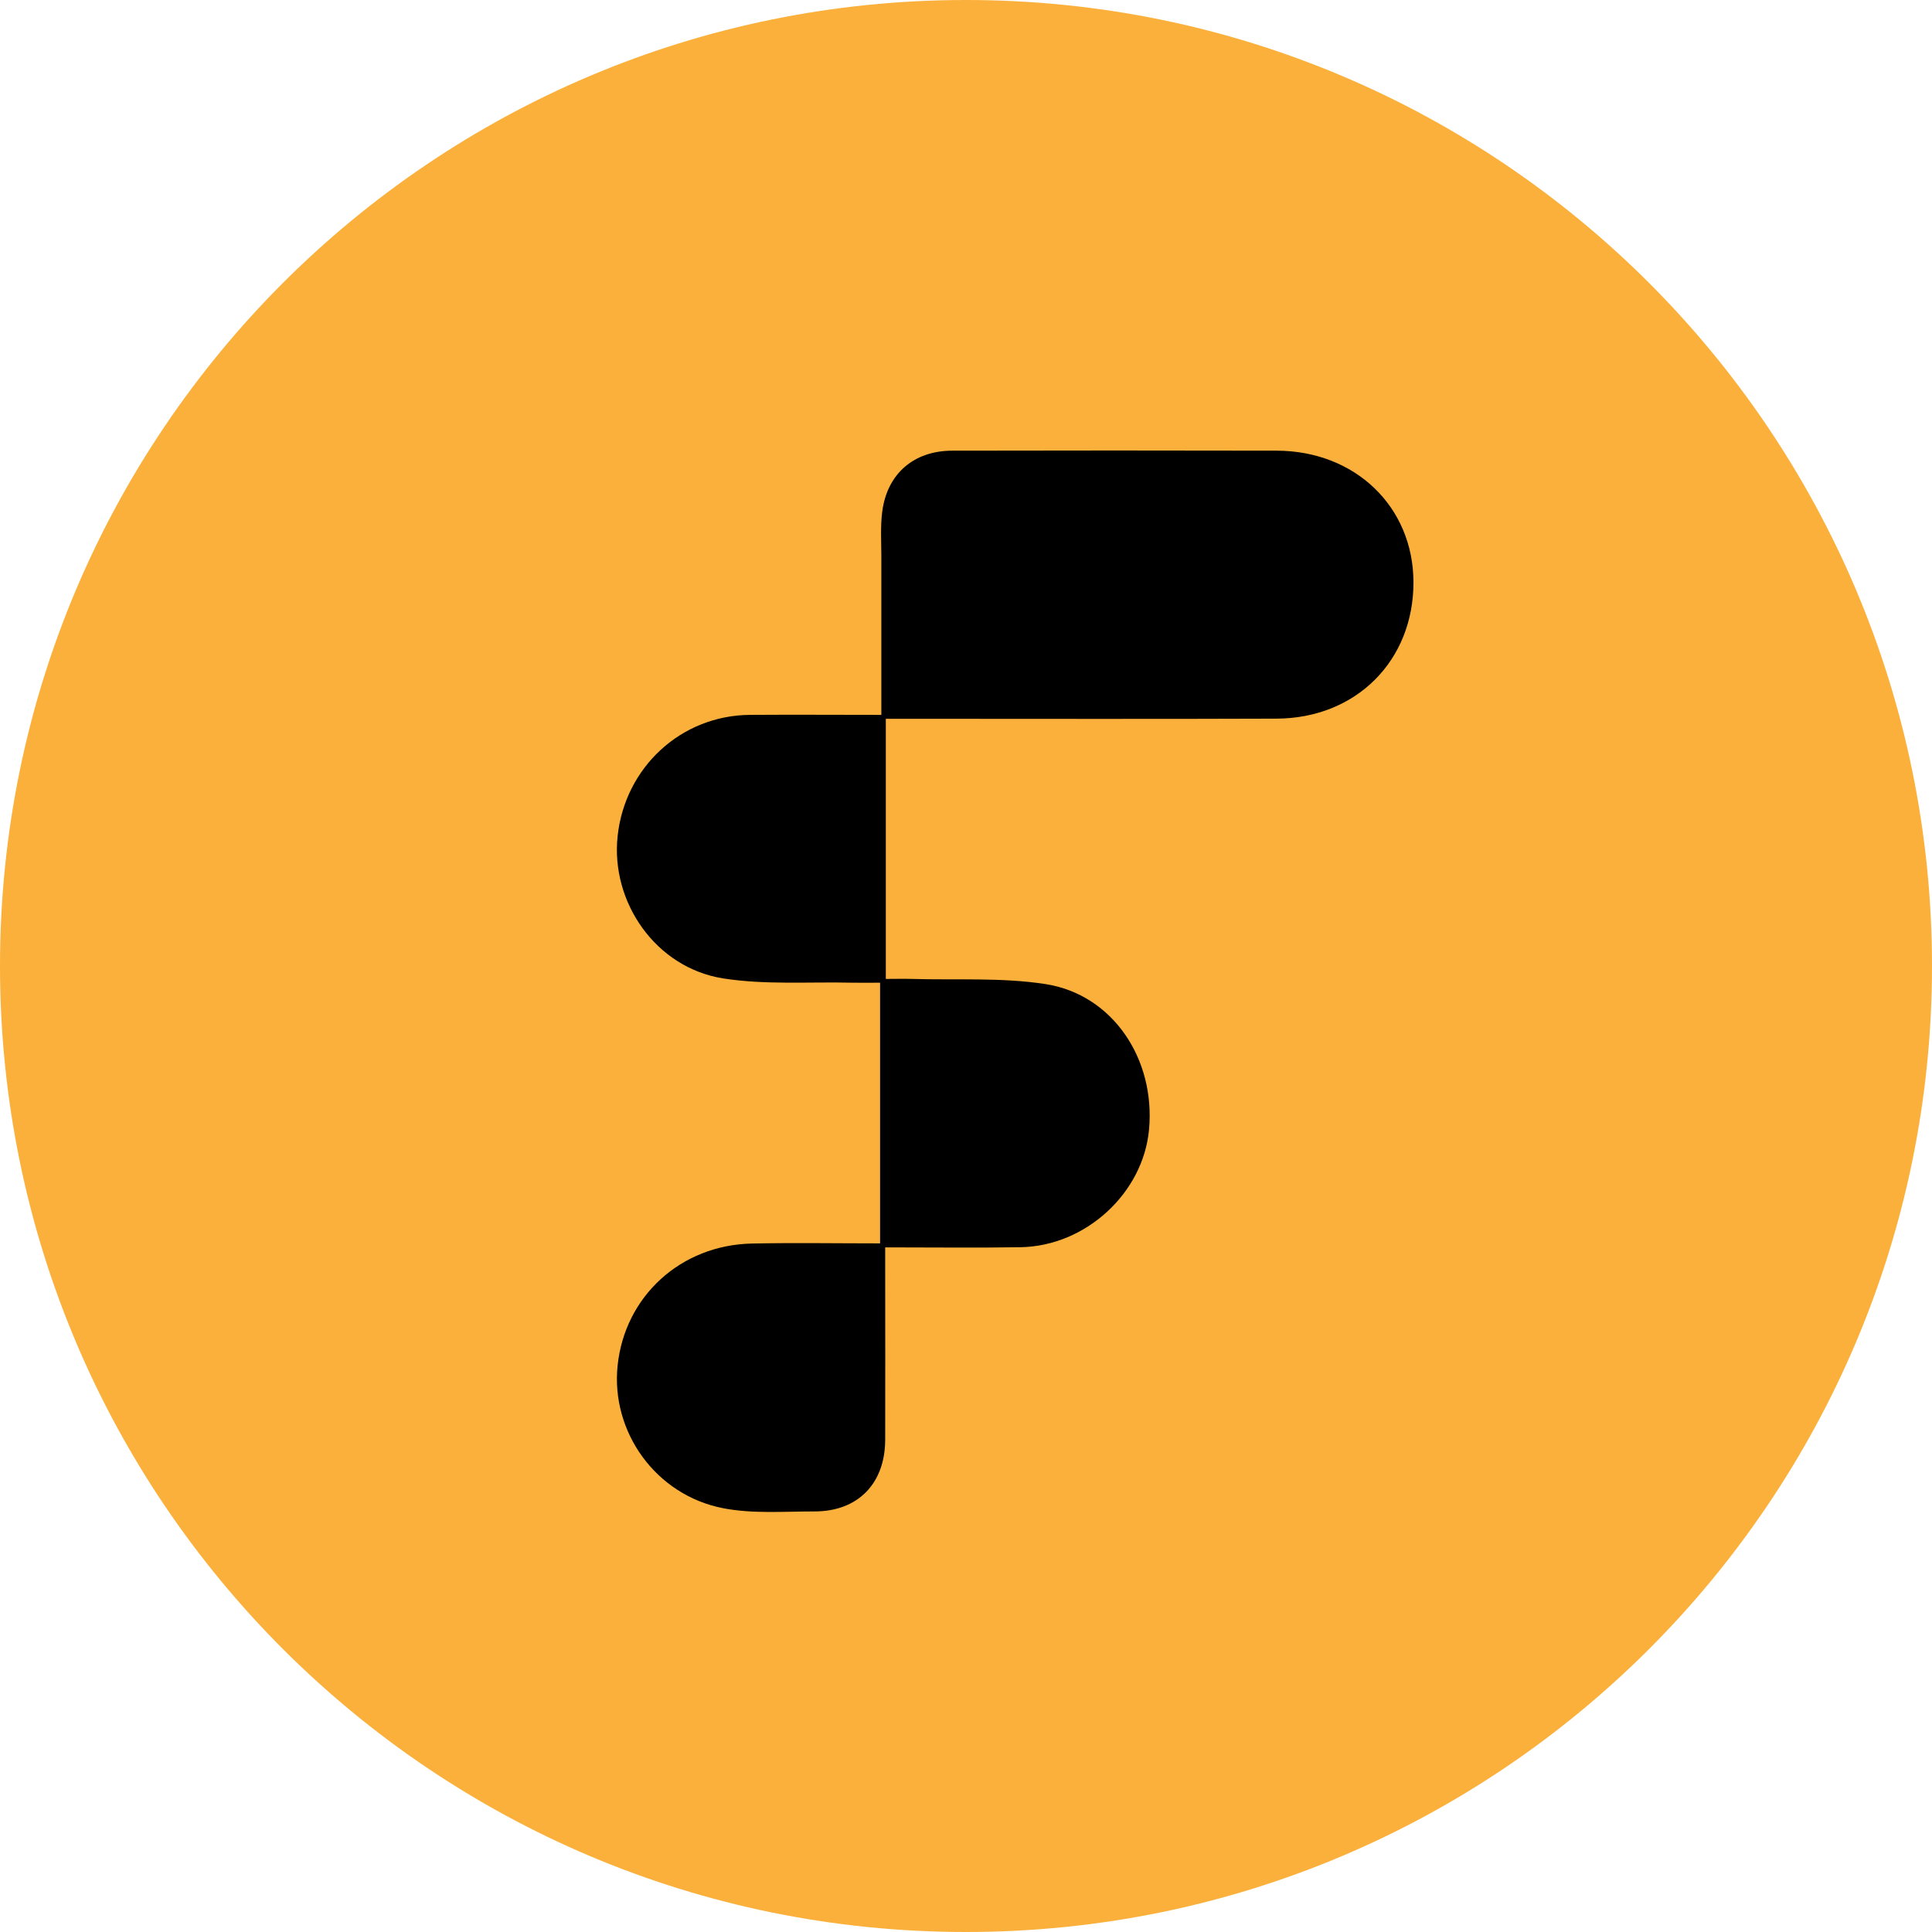
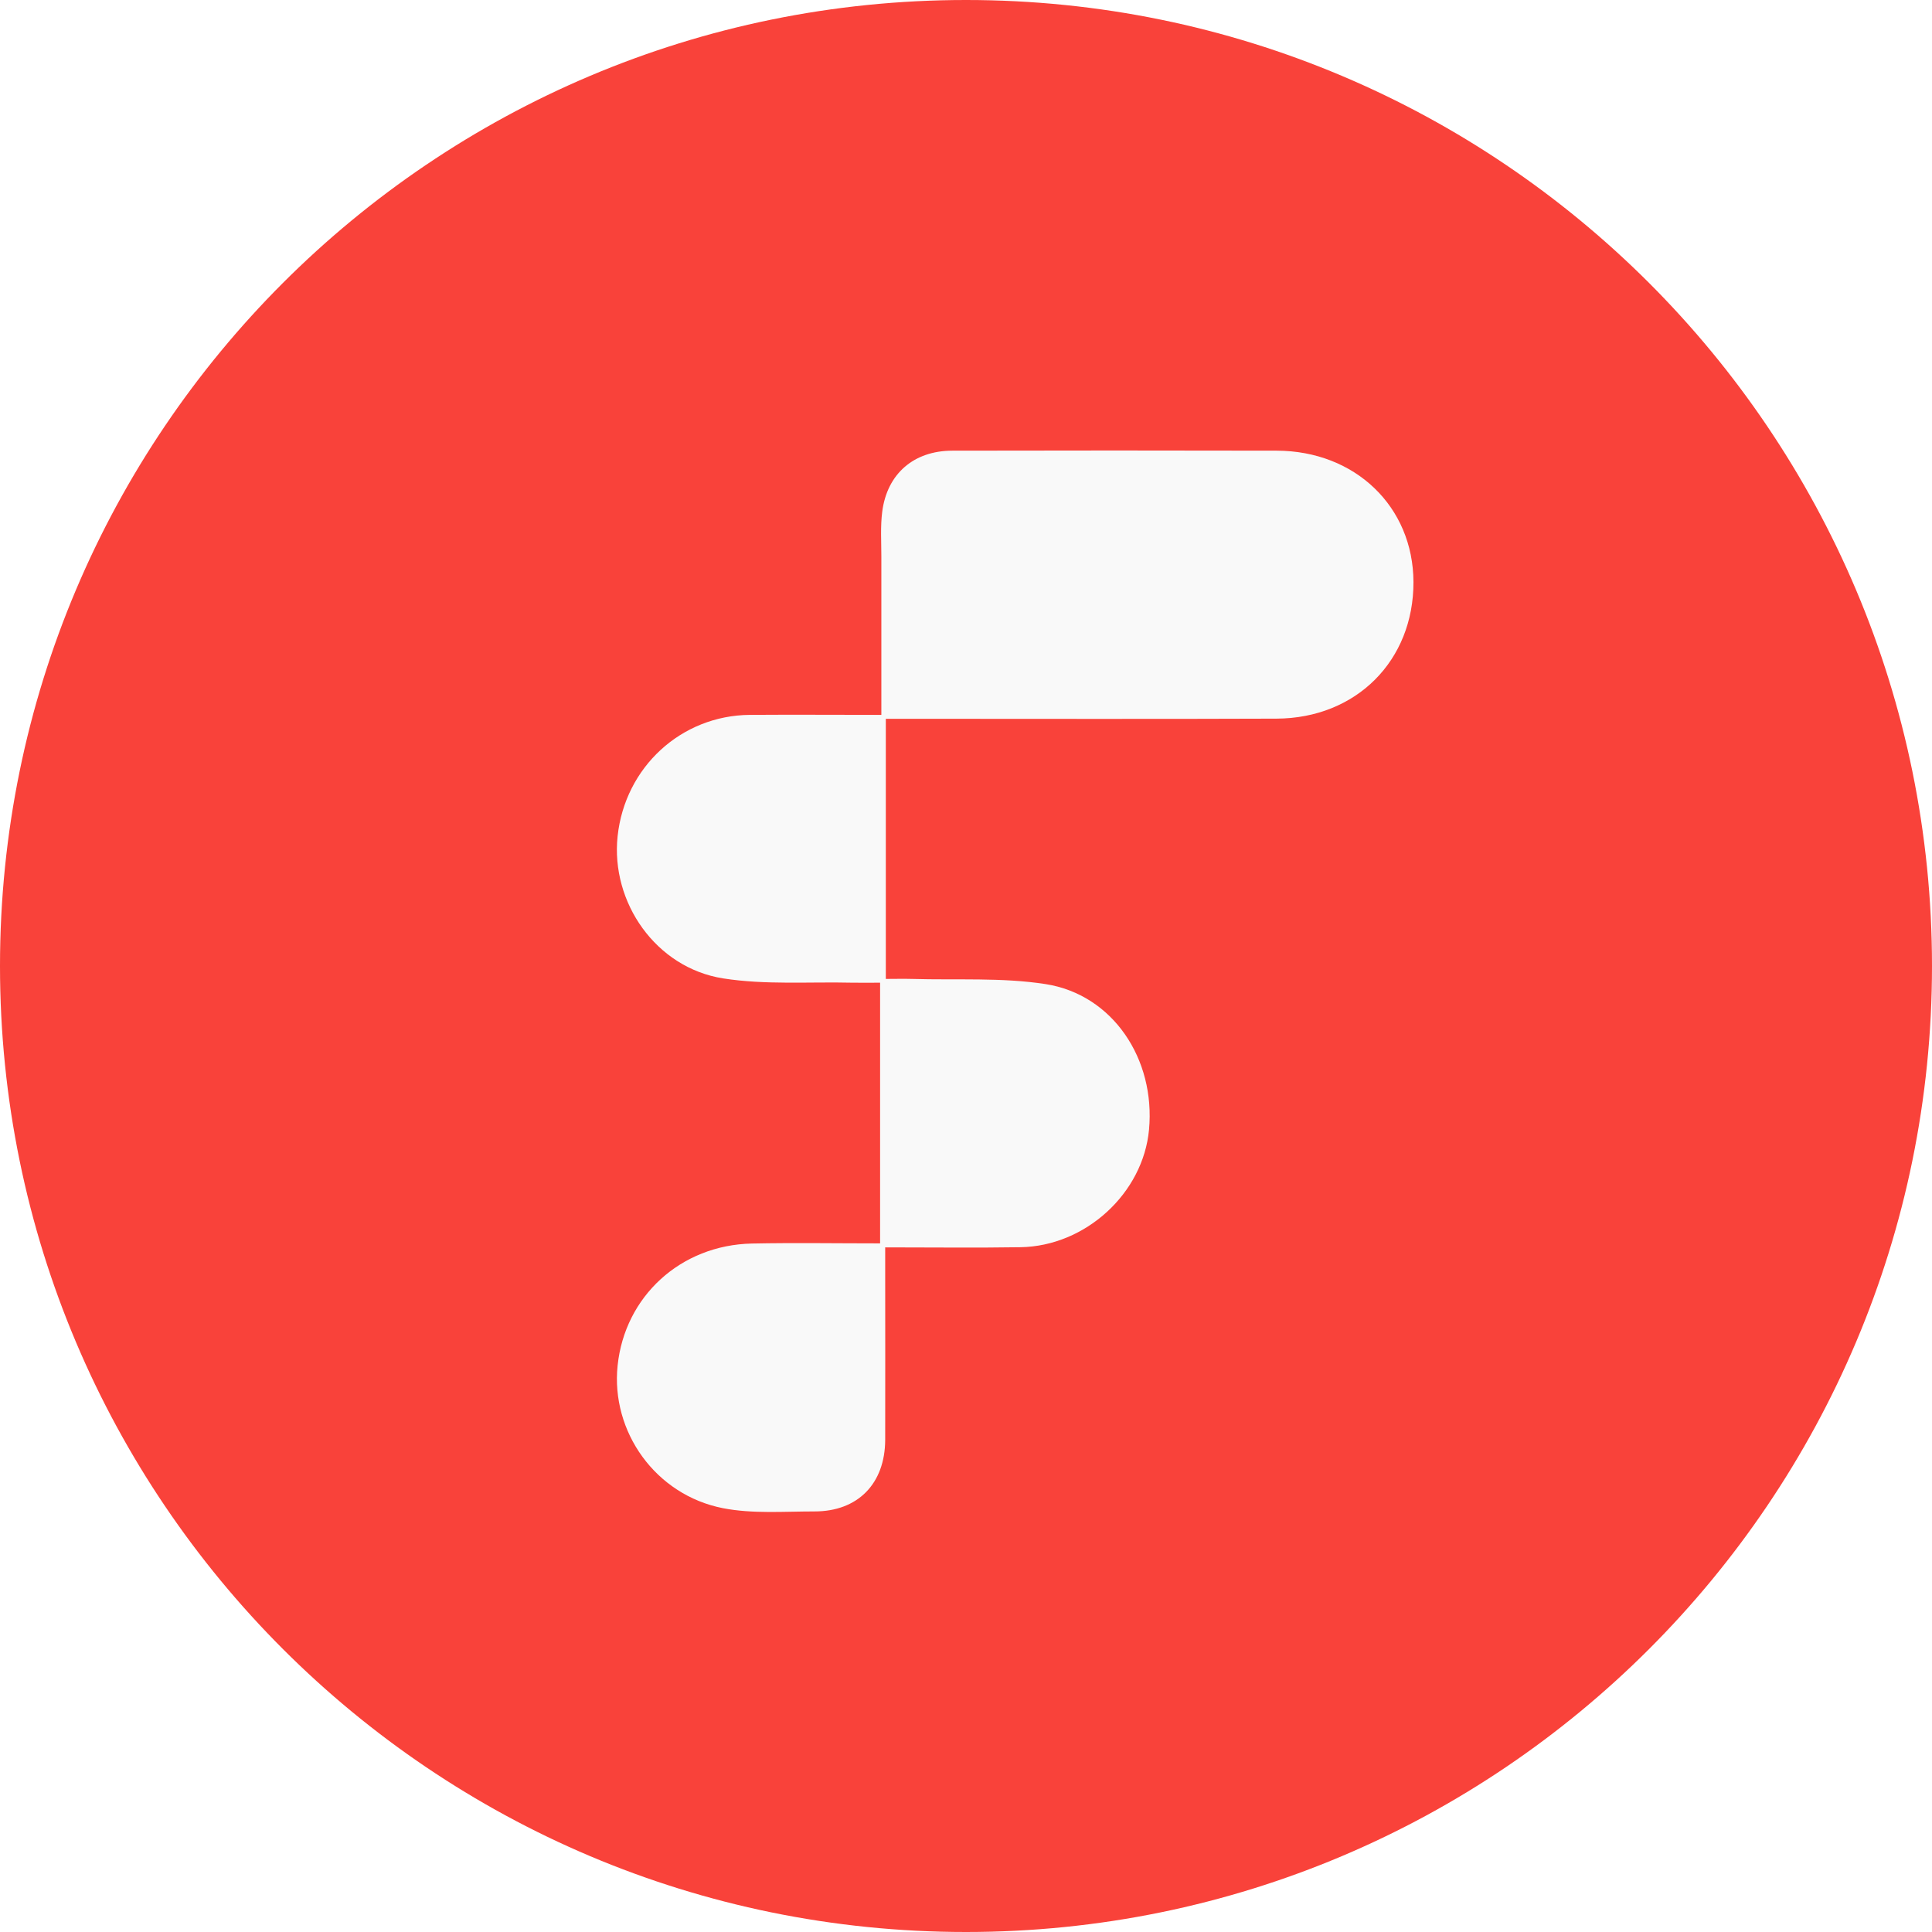
<svg xmlns="http://www.w3.org/2000/svg" id="Layer_2" data-name="Layer 2" viewBox="0 0 246.5 246.5">
  <defs>
    <style>
      .cls-1, .cls-2 {
        stroke-width: 0px;
      }

      .cls-2 {
-         fill: #fbb03b;
+         fill: #F9423A;
      }
    </style>
  </defs>
  <g id="BG">
    <circle class="cls-2" cx="123.25" cy="123.25" r="123.25" />
  </g>
  <g id="LOGO_FA" data-name="LOGO FA">
-     <path class="cls-1" d="m113.02,91.73v33.17c1.15,0,2.25-.03,3.34,0,5.69.17,11.47-.21,17.05.66,8.56,1.34,14.03,9.55,13.19,18.58-.75,8.1-8.09,14.86-16.41,14.99-5.6.09-11.21.02-17.25.02,0,1.16,0,2.16,0,3.16,0,7.13.02,14.27,0,21.4-.02,5.59-3.49,9.14-9.03,9.13-3.89,0-7.88.32-11.65-.41-8.62-1.68-14.34-9.76-13.46-18.2.92-8.84,8.05-15.38,17.14-15.57,5.39-.11,10.79-.02,16.35-.02v-33.26c-1.18,0-2.36.02-3.55,0-5.5-.13-11.1.3-16.49-.55-8.55-1.35-14.35-9.68-13.45-18.14.94-8.81,8.11-15.41,16.87-15.48,5.49-.04,10.98,0,16.78,0,0-6.95,0-13.58,0-20.21,0-1.9-.13-3.82.11-5.7.62-4.85,4.02-7.79,8.94-7.8,13.79-.03,27.59-.03,41.38,0,10.03.02,17.43,7.15,17.46,16.76.03,10.01-7.29,17.39-17.48,17.43-15.41.06-30.82.02-46.23.02-1.12,0-2.24,0-3.62,0Z" />
+     <path class="cls-1" d="m113.02,91.73v33.17c1.15,0,2.25-.03,3.34,0,5.69.17,11.47-.21,17.05.66,8.56,1.34,14.03,9.55,13.19,18.58-.75,8.1-8.09,14.86-16.41,14.99-5.6.09-11.21.02-17.25.02,0,1.16,0,2.16,0,3.16,0,7.13.02,14.27,0,21.4-.02,5.59-3.49,9.14-9.03,9.13-3.89,0-7.88.32-11.65-.41-8.62-1.68-14.34-9.76-13.46-18.2.92-8.84,8.05-15.38,17.14-15.57,5.39-.11,10.79-.02,16.35-.02v-33.26c-1.18,0-2.36.02-3.55,0-5.5-.13-11.1.3-16.49-.55-8.55-1.35-14.35-9.68-13.45-18.14.94-8.81,8.11-15.41,16.87-15.48,5.49-.04,10.98,0,16.78,0,0-6.95,0-13.58,0-20.21,0-1.9-.13-3.82.11-5.7.62-4.85,4.02-7.79,8.94-7.8,13.79-.03,27.59-.03,41.38,0,10.03.02,17.43,7.15,17.46,16.76.03,10.01-7.29,17.39-17.48,17.43-15.41.06-30.82.02-46.23.02-1.12,0-2.24,0-3.62,0Z" fill="#f9f9f9" />
  </g>
</svg>
